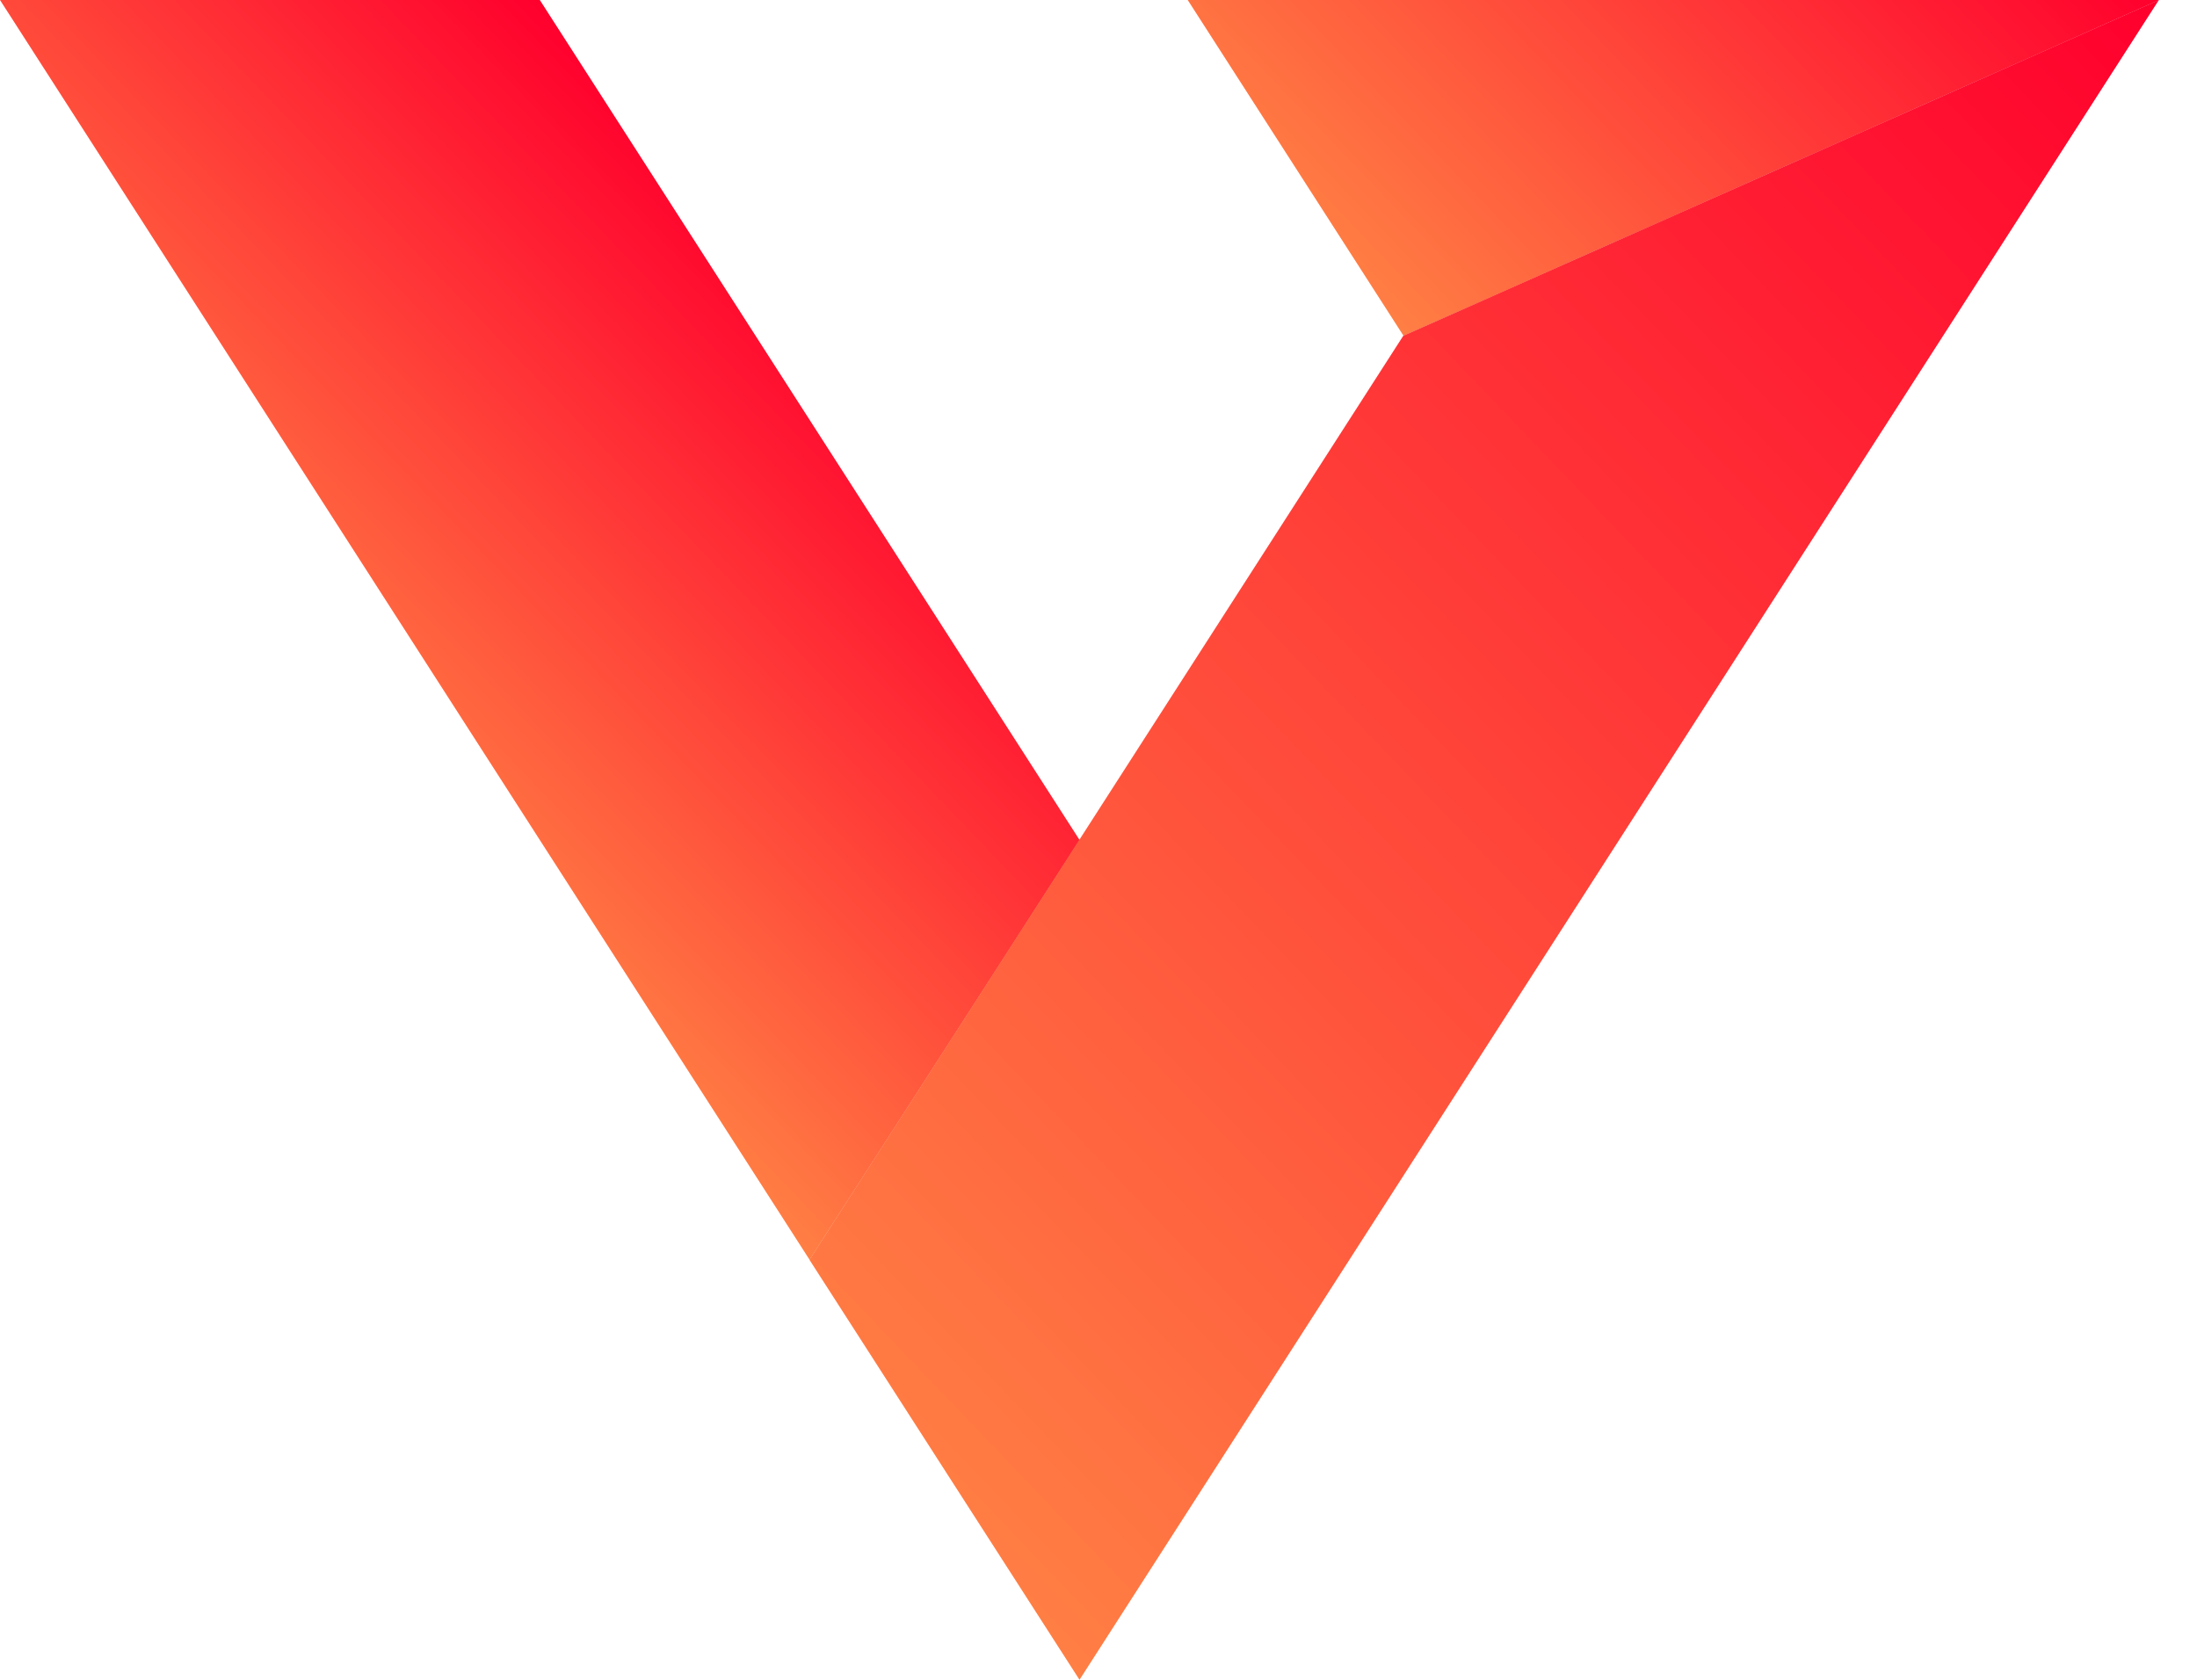
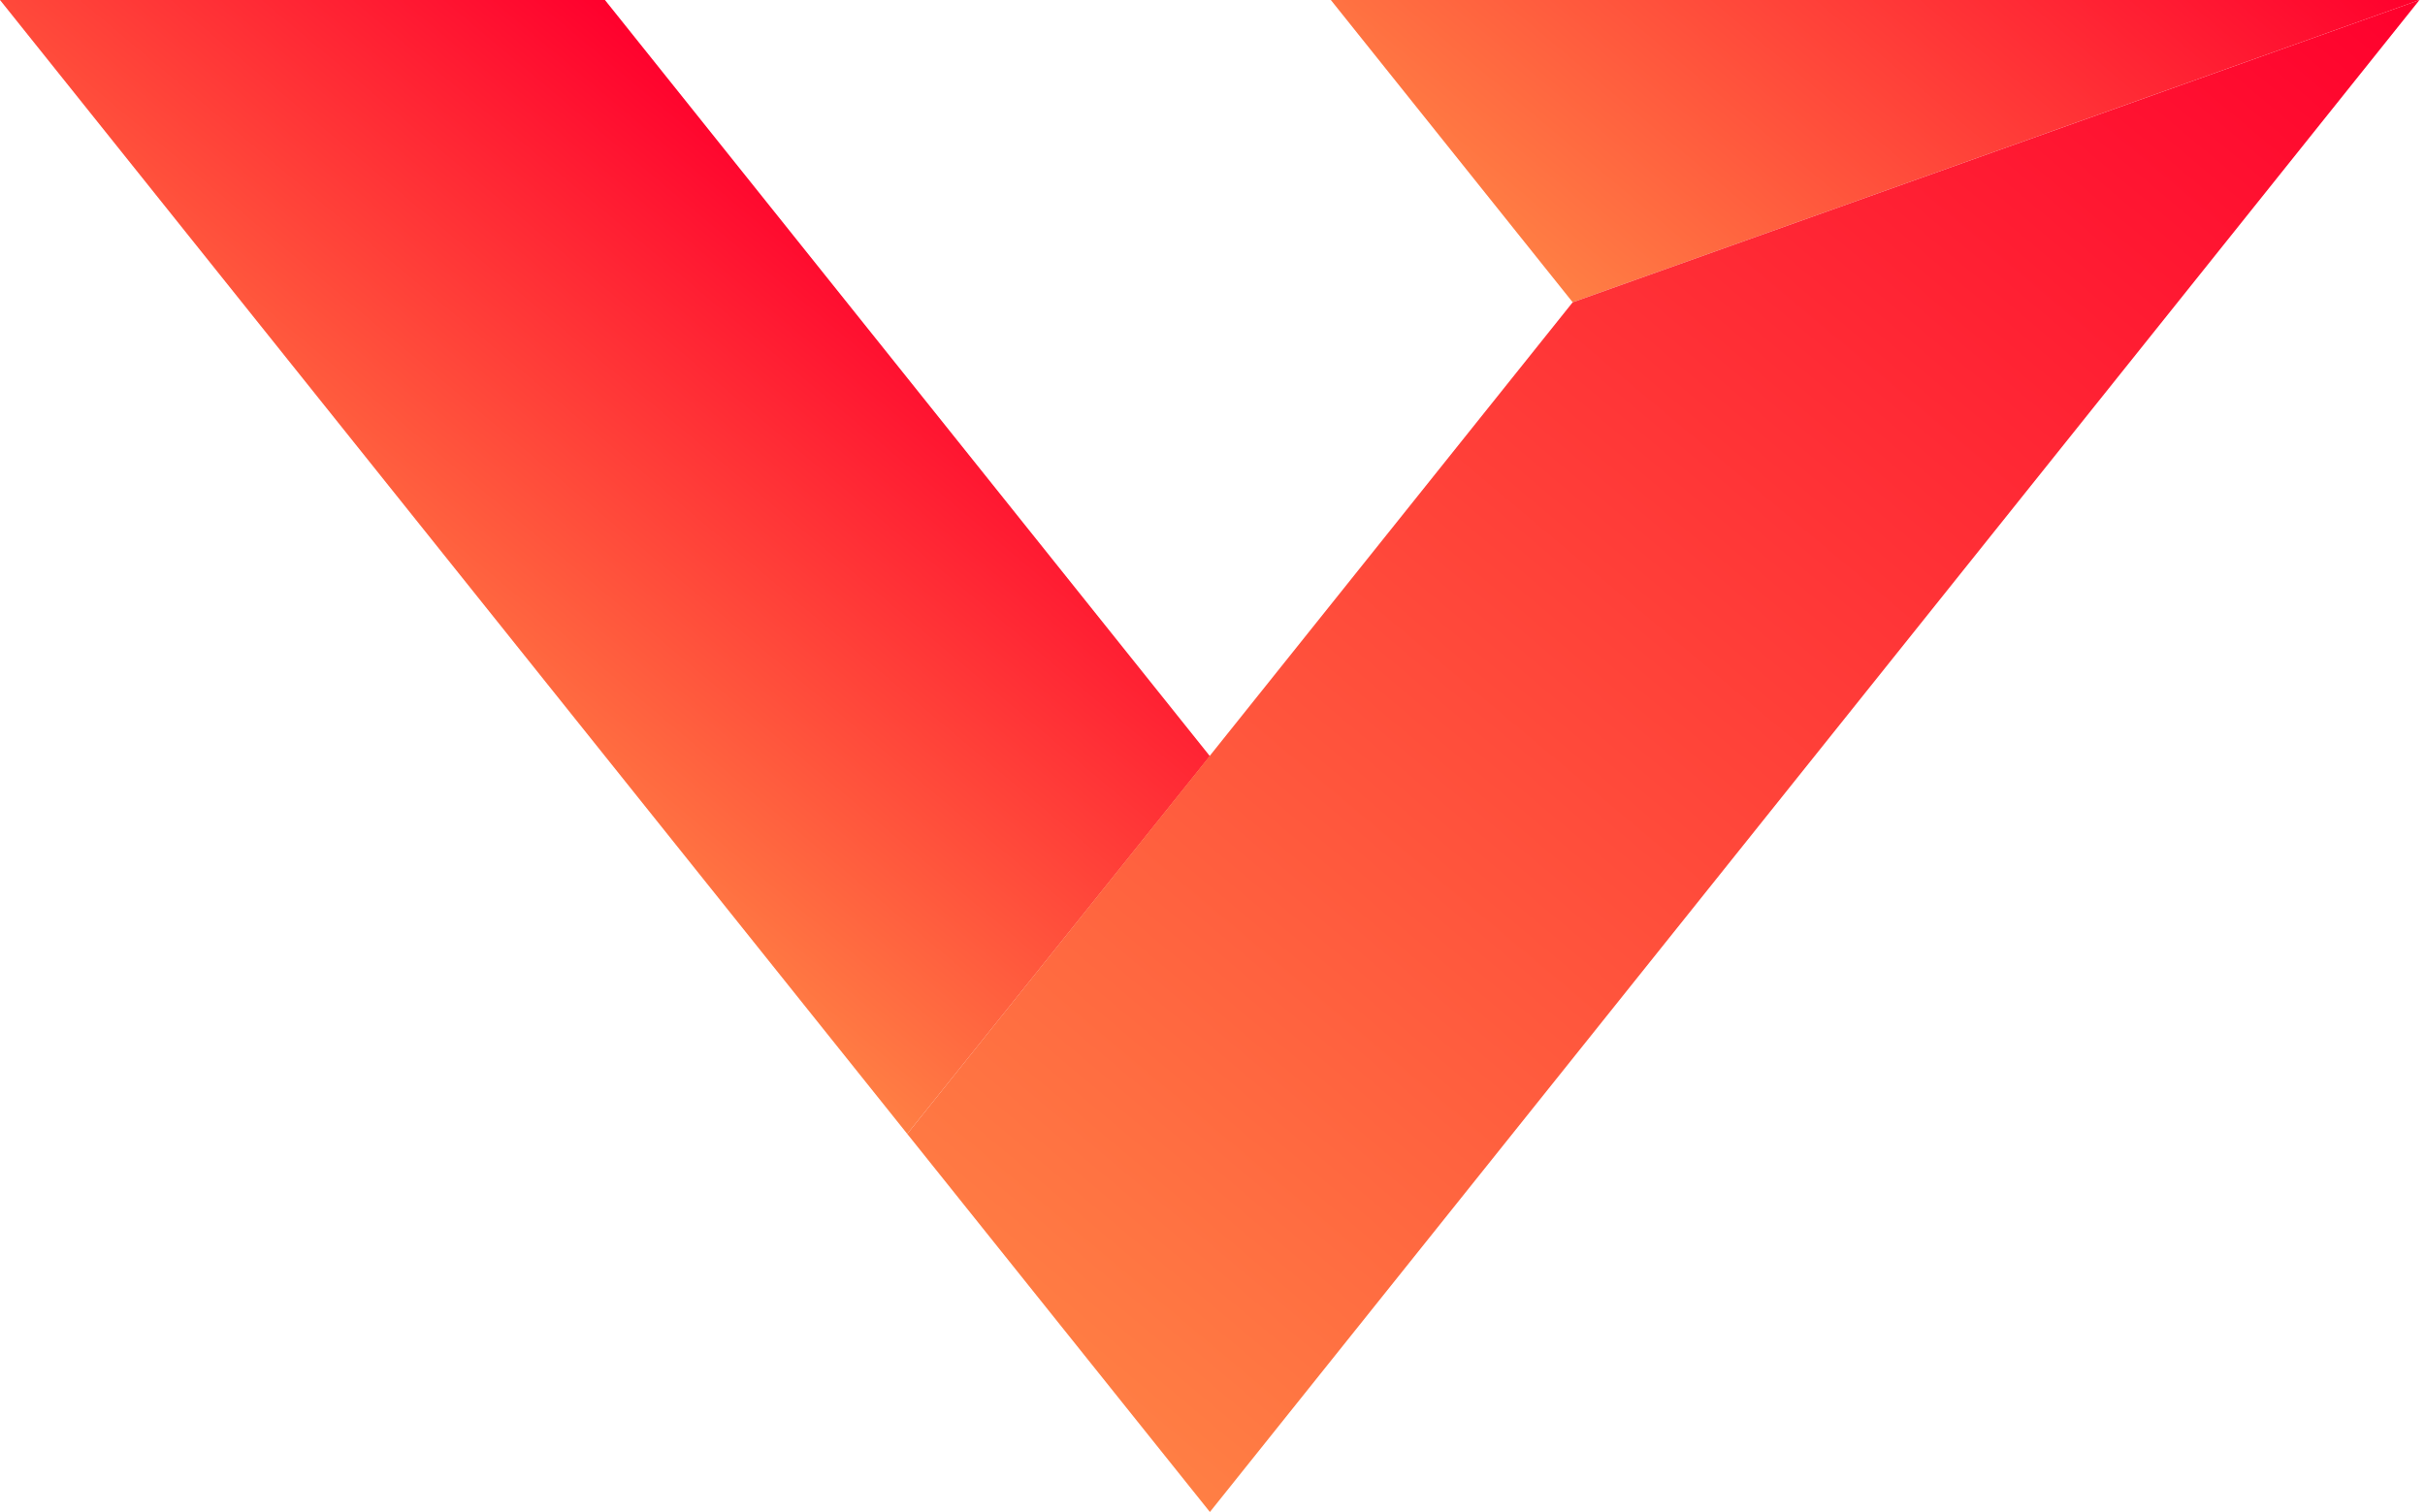
- <svg xmlns="http://www.w3.org/2000/svg" width="51" height="39" viewBox="0 0 51 39" fill="none">
-   <path d="M27.571 0H50.122L32.581 7.797L27.571 0Z" fill="url(#paint0_linear_265_13824)" />
-   <path d="M18.793 29.248L0 0H12.531L25.062 19.504L18.793 29.248Z" fill="url(#paint1_linear_265_13824)" />
-   <path d="M18.79 29.248L32.574 7.797L50.115 0L25.059 39L18.79 29.248Z" fill="url(#paint2_linear_265_13824)" />
+ <svg xmlns="http://www.w3.org/2000/svg" width="178" height="111" viewBox="0 0 178 111" fill="none">
+   <path d="M97.686 0H177.595L115.438 22.191L97.686 0Z" fill="url(#paint0_linear_714_19498)" />
+   <path d="M66.595 83.244L0 0H44.405L88.809 55.512L66.595 83.244Z" fill="url(#paint1_linear_714_19498)" />
+   <path d="M66.595 83.244L115.438 22.191L177.595 0L88.809 111L66.595 83.244Z" fill="url(#paint2_linear_714_19498)" />
  <defs>
-     <linearGradient id="paint0_linear_265_13824" x1="43.507" y1="-6.914" x2="30.456" y2="5.579" gradientUnits="userSpaceOnUse">
+     <linearGradient id="paint0_linear_714_19498" x1="154.154" y1="-19.679" x2="117.537" y2="23.959" gradientUnits="userSpaceOnUse">
      <stop offset="0.001" stop-color="#FF002D" />
      <stop offset="1" stop-color="#FF7F44" />
    </linearGradient>
-     <linearGradient id="paint1_linear_265_13824" x1="16.475" y1="4.122" x2="5.133" y2="14.979" gradientUnits="userSpaceOnUse">
+     <linearGradient id="paint1_linear_714_19498" x1="58.381" y1="11.732" x2="26.559" y2="49.656" gradientUnits="userSpaceOnUse">
      <stop offset="0.001" stop-color="#FF002D" />
      <stop offset="1" stop-color="#FF7F44" />
    </linearGradient>
-     <linearGradient id="paint2_linear_265_13824" x1="46.872" y1="-3.391" x2="14.311" y2="27.777" gradientUnits="userSpaceOnUse">
+     <linearGradient id="paint2_linear_714_19498" x1="166.104" y1="-9.651" x2="74.752" y2="99.219" gradientUnits="userSpaceOnUse">
      <stop offset="0.001" stop-color="#FF002D" />
      <stop offset="1" stop-color="#FF7F44" />
    </linearGradient>
  </defs>
</svg>
